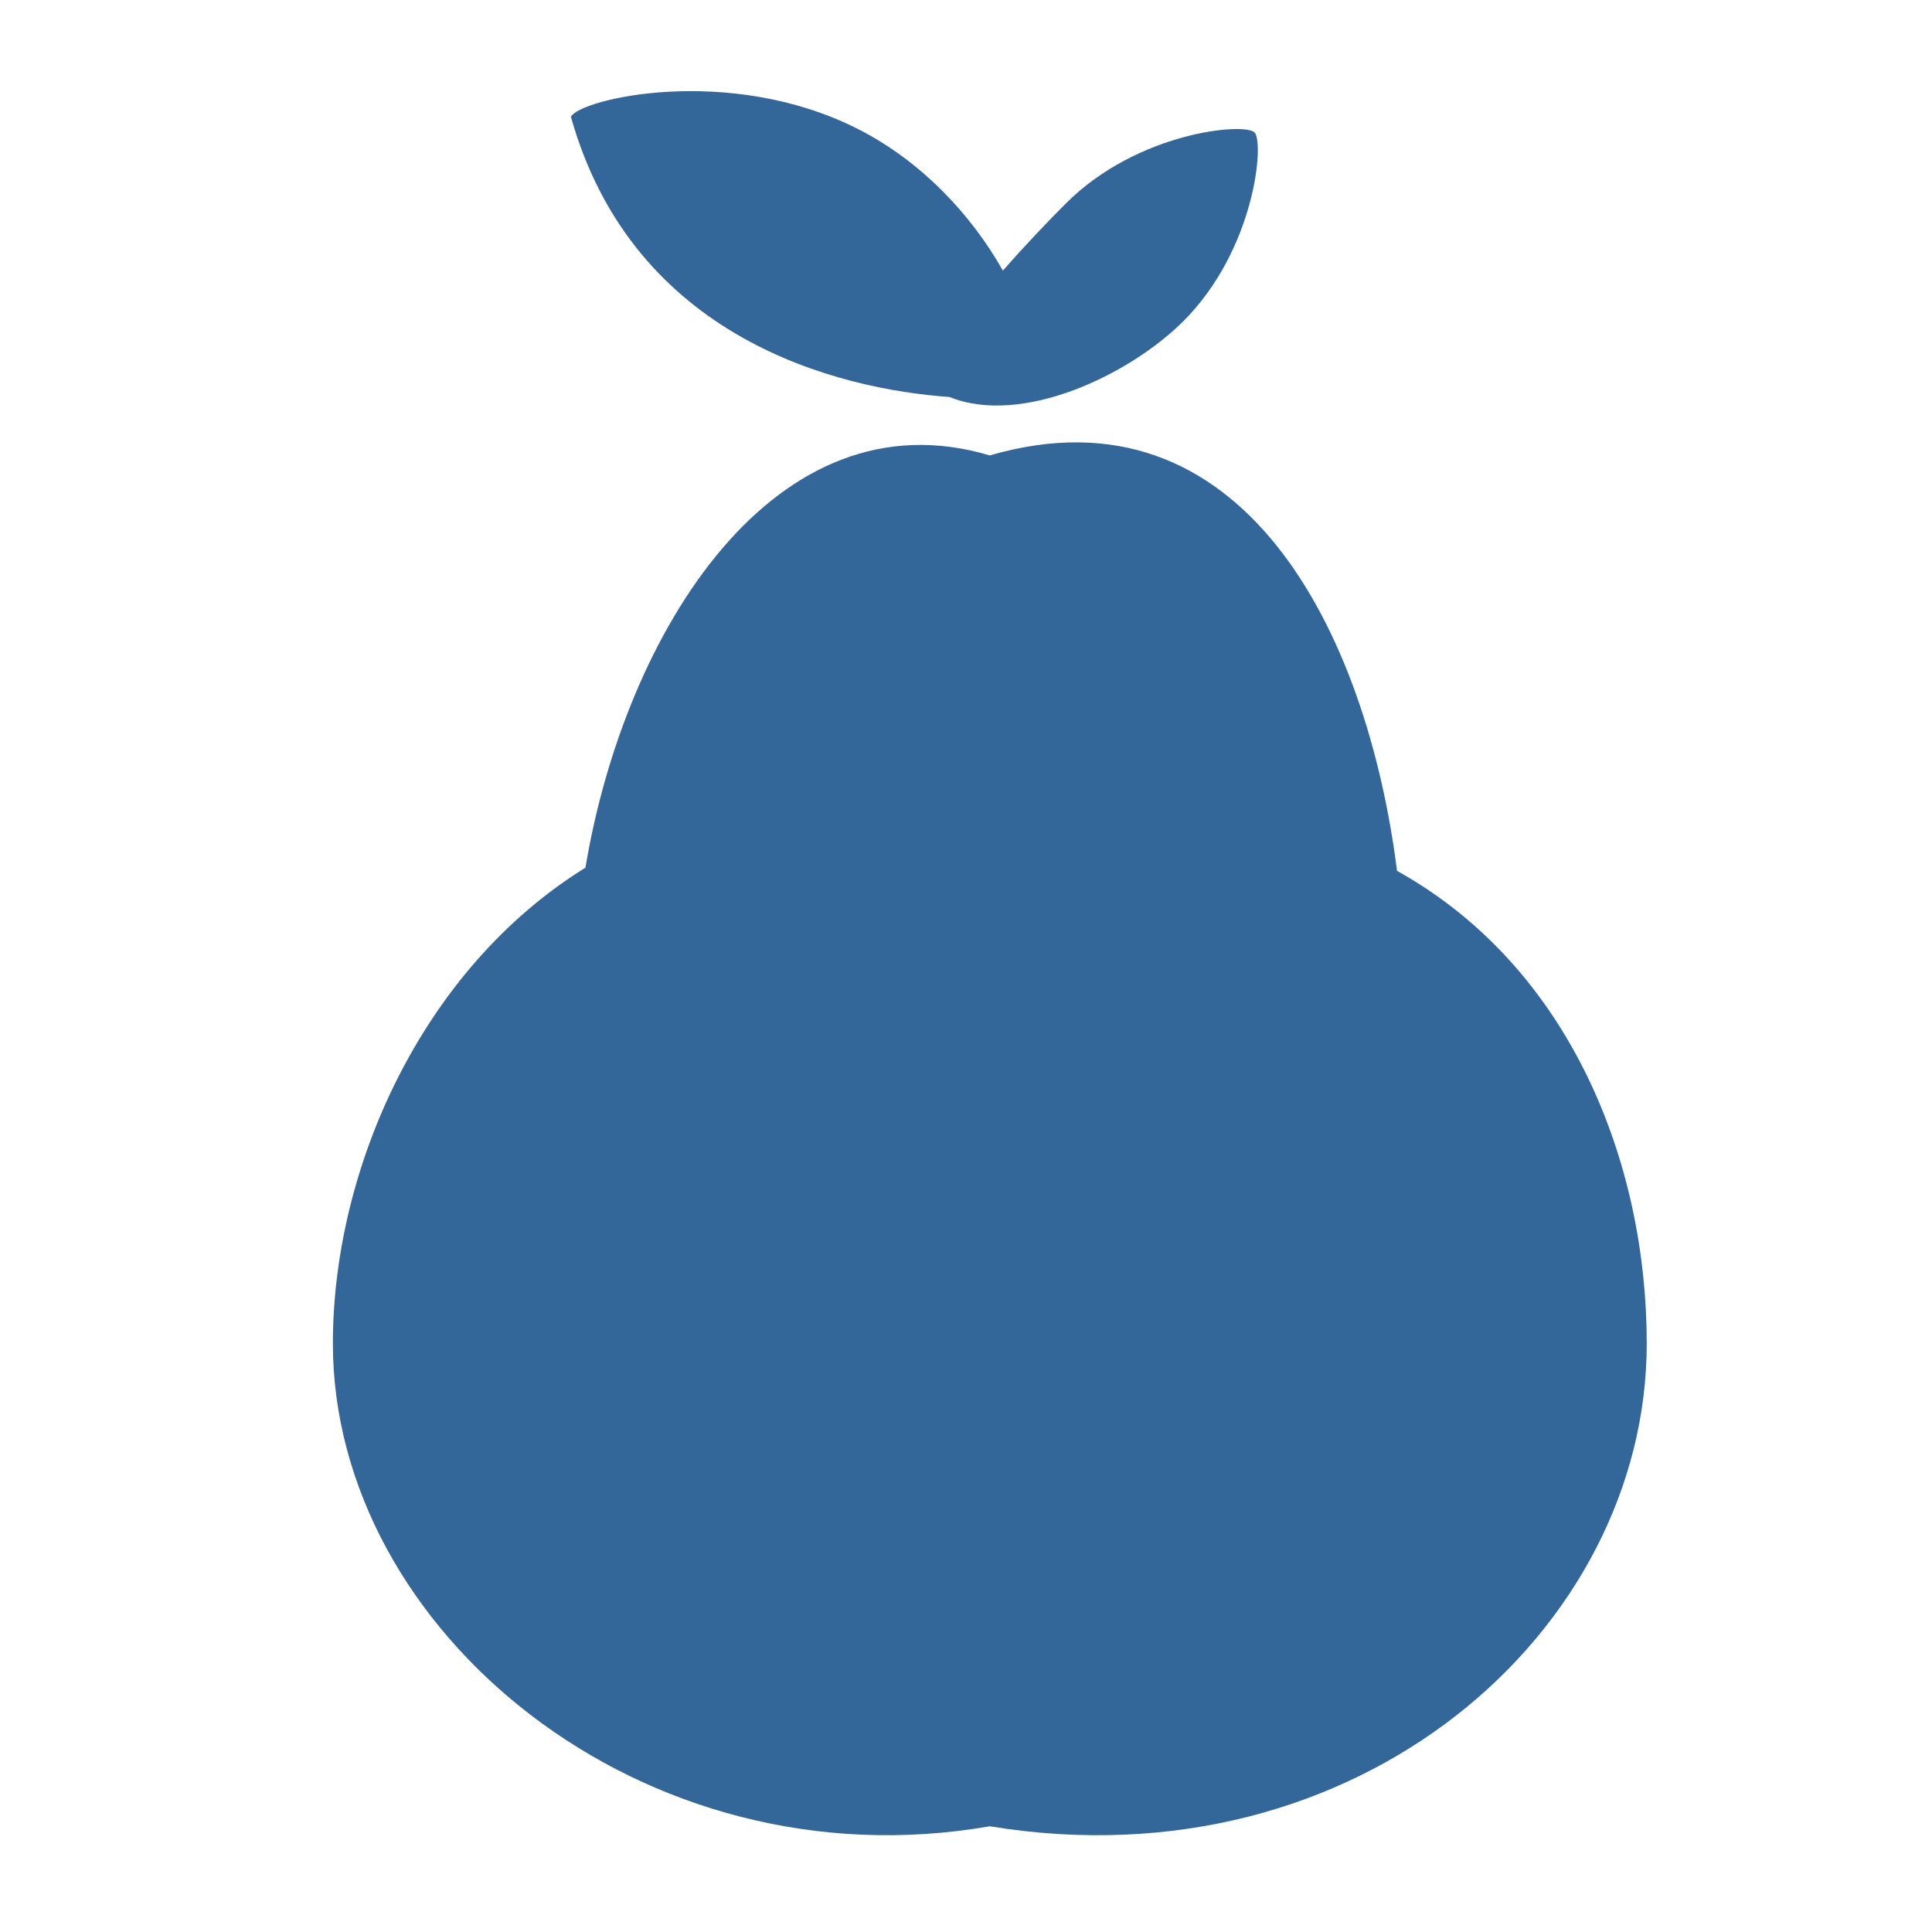
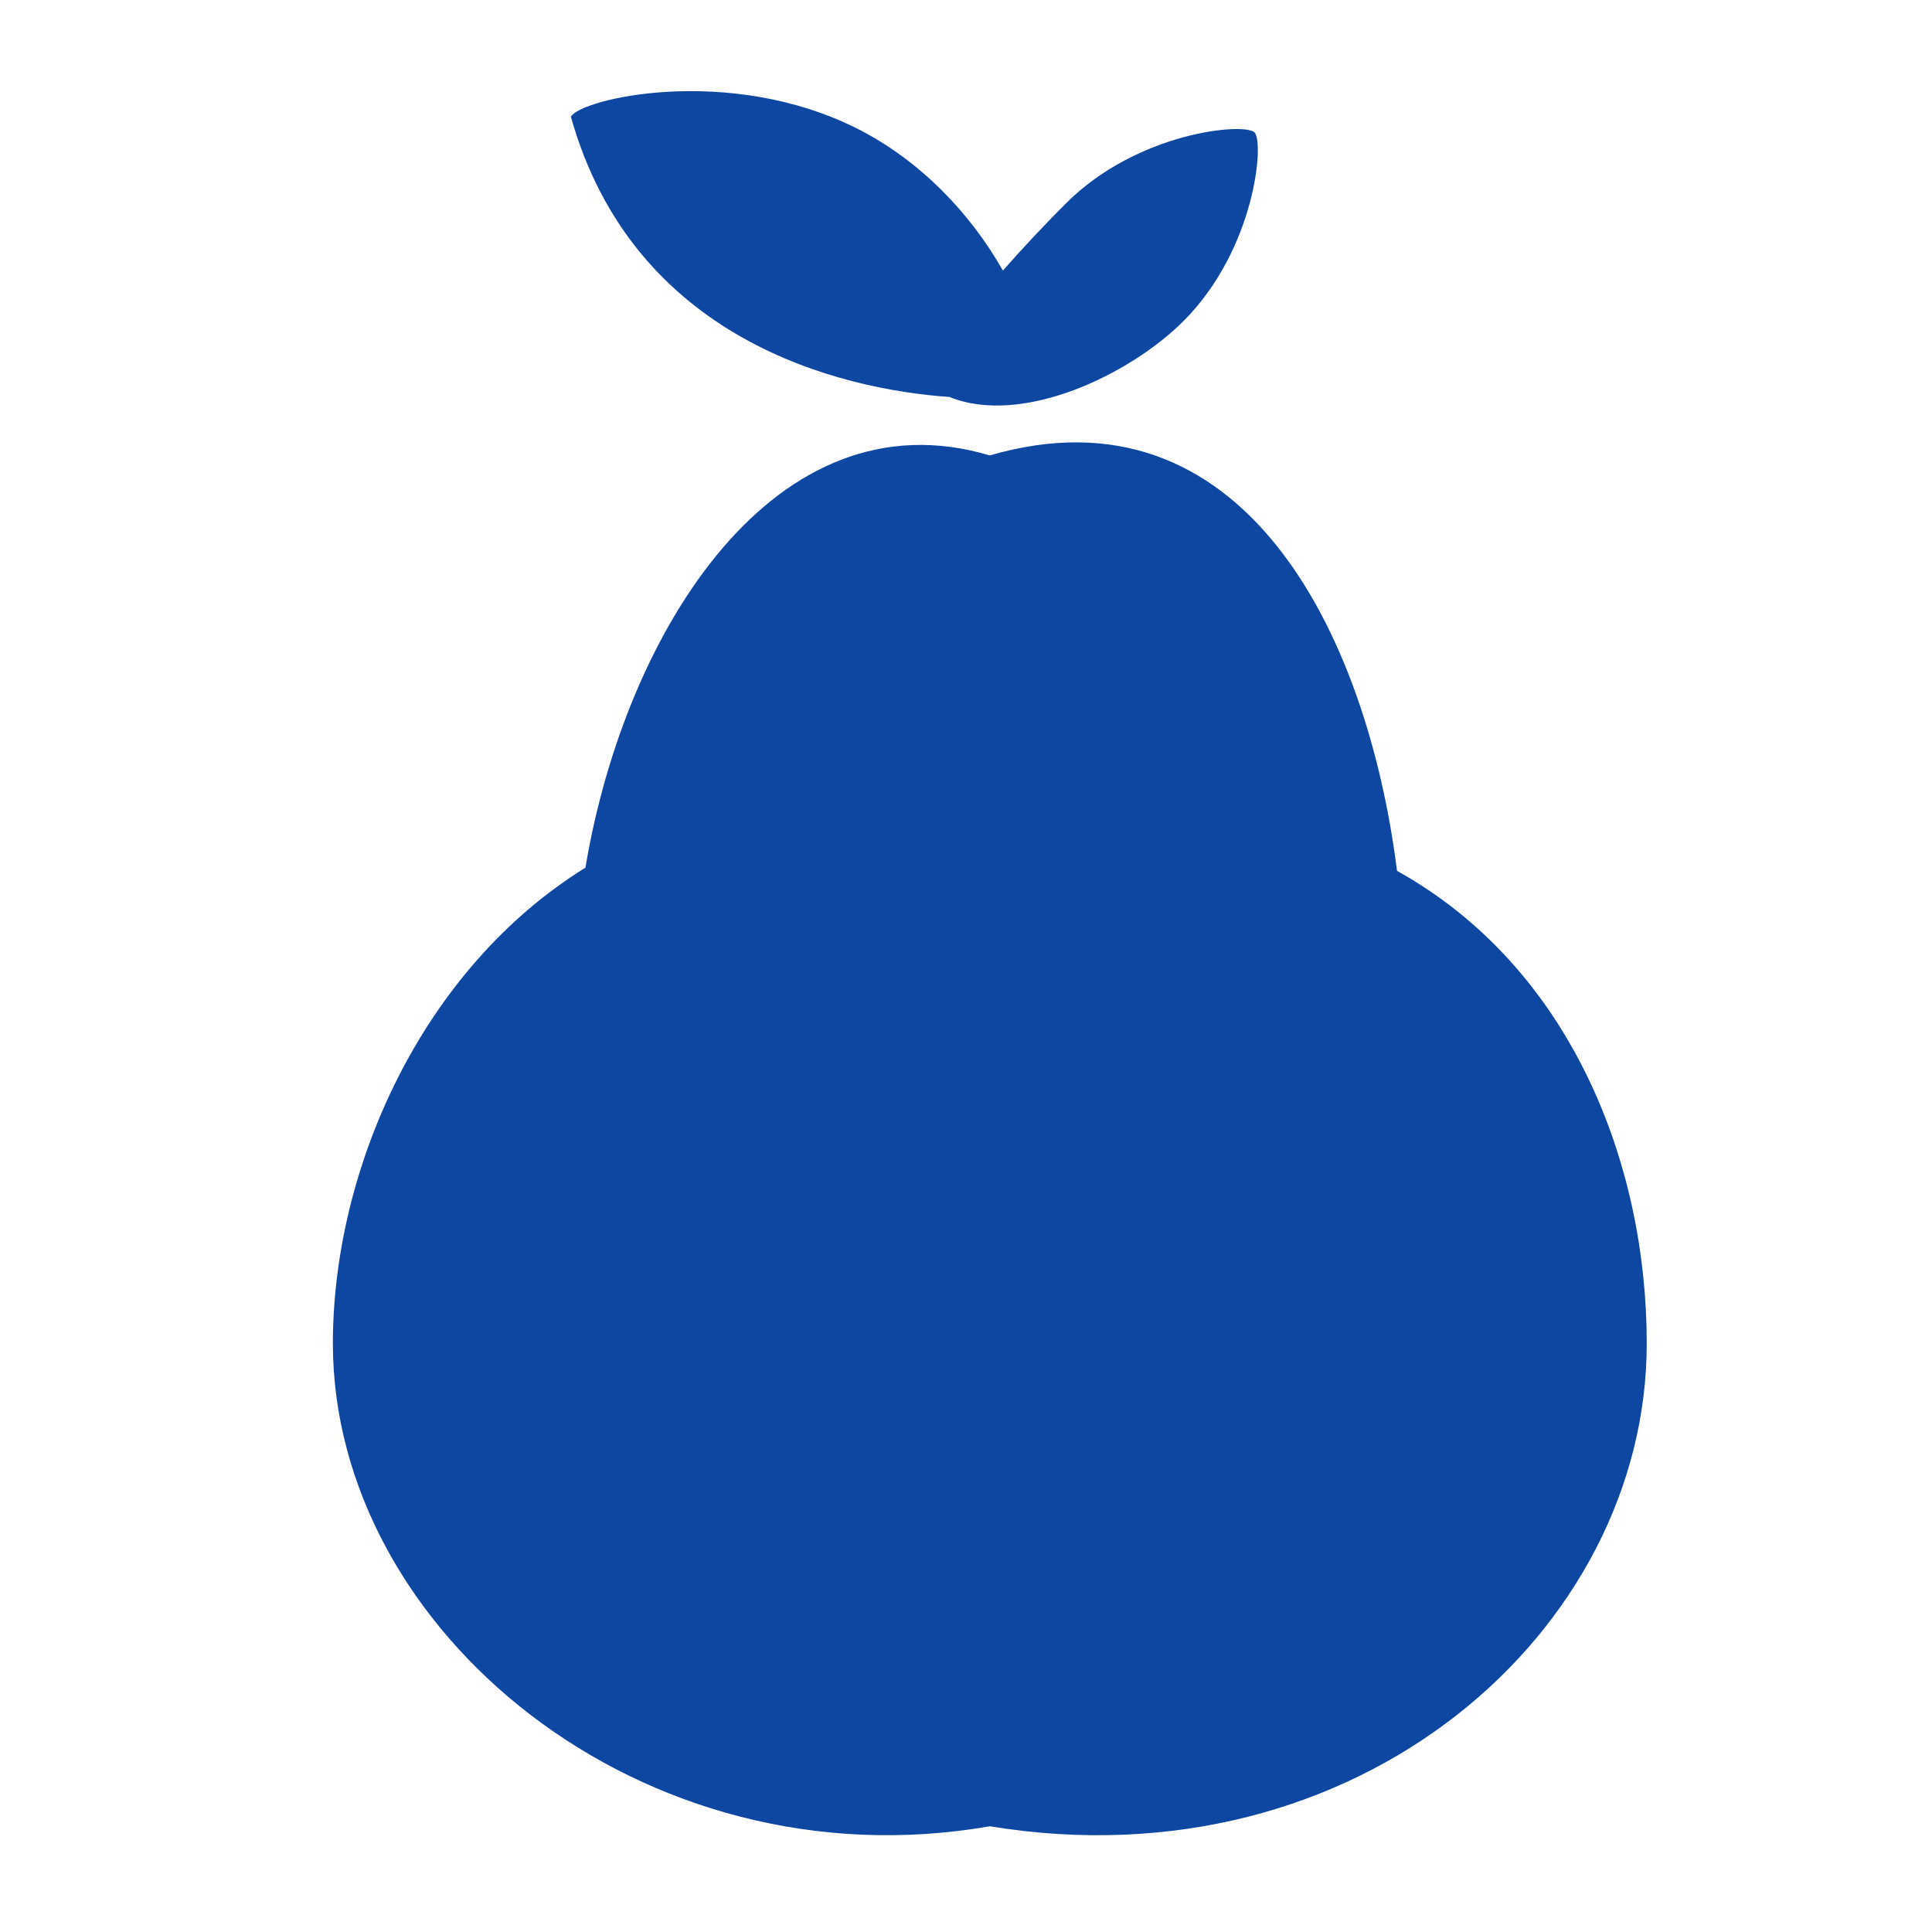
<svg xmlns="http://www.w3.org/2000/svg" version="1.1" id="co_x5F_food_x5F_1" x="0px" y="0px" width="40px" height="40px" viewBox="0 0 40 40" style="enable-background:new 0 0 40 40;" xml:space="preserve">
-   <path fill="#336699" style="fill-rule:evenodd;clip-rule:evenodd;" d="M28.924,18.03c3.586,1.995,5.17,6.037,5.17,9.786  c0,5.943-5.967,11.249-13.602,9.995c-7.195,1.253-13.6-4.052-13.6-9.995c0-3.621,1.838-7.751,5.229-9.852  c0.82-4.915,3.939-9.857,8.371-8.535C25.707,7.913,28.295,13.048,28.924,18.03L28.924,18.03z M25.973,2.741  c-0.207-0.207-2.422-0.014-3.906,1.472c-0.375,0.374-0.85,0.873-1.303,1.39c-0.656-1.163-1.699-2.275-3.012-2.938  c-2.668-1.344-5.744-0.617-5.932-0.247c1.293,4.606,5.545,5.64,7.838,5.801c1.498,0.608,3.727-0.455,4.844-1.571  C25.986,5.163,26.18,2.948,25.973,2.741z" />
+   <path fill="#0D47A1" style="fill-rule:evenodd;clip-rule:evenodd;" d="M28.924,18.03c3.586,1.995,5.17,6.037,5.17,9.786  c0,5.943-5.967,11.249-13.602,9.995c-7.195,1.253-13.6-4.052-13.6-9.995c0-3.621,1.838-7.751,5.229-9.852  c0.82-4.915,3.939-9.857,8.371-8.535C25.707,7.913,28.295,13.048,28.924,18.03L28.924,18.03z M25.973,2.741  c-0.207-0.207-2.422-0.014-3.906,1.472c-0.375,0.374-0.85,0.873-1.303,1.39c-0.656-1.163-1.699-2.275-3.012-2.938  c-2.668-1.344-5.744-0.617-5.932-0.247c1.293,4.606,5.545,5.64,7.838,5.801c1.498,0.608,3.727-0.455,4.844-1.571  C25.986,5.163,26.18,2.948,25.973,2.741z" />
</svg>
